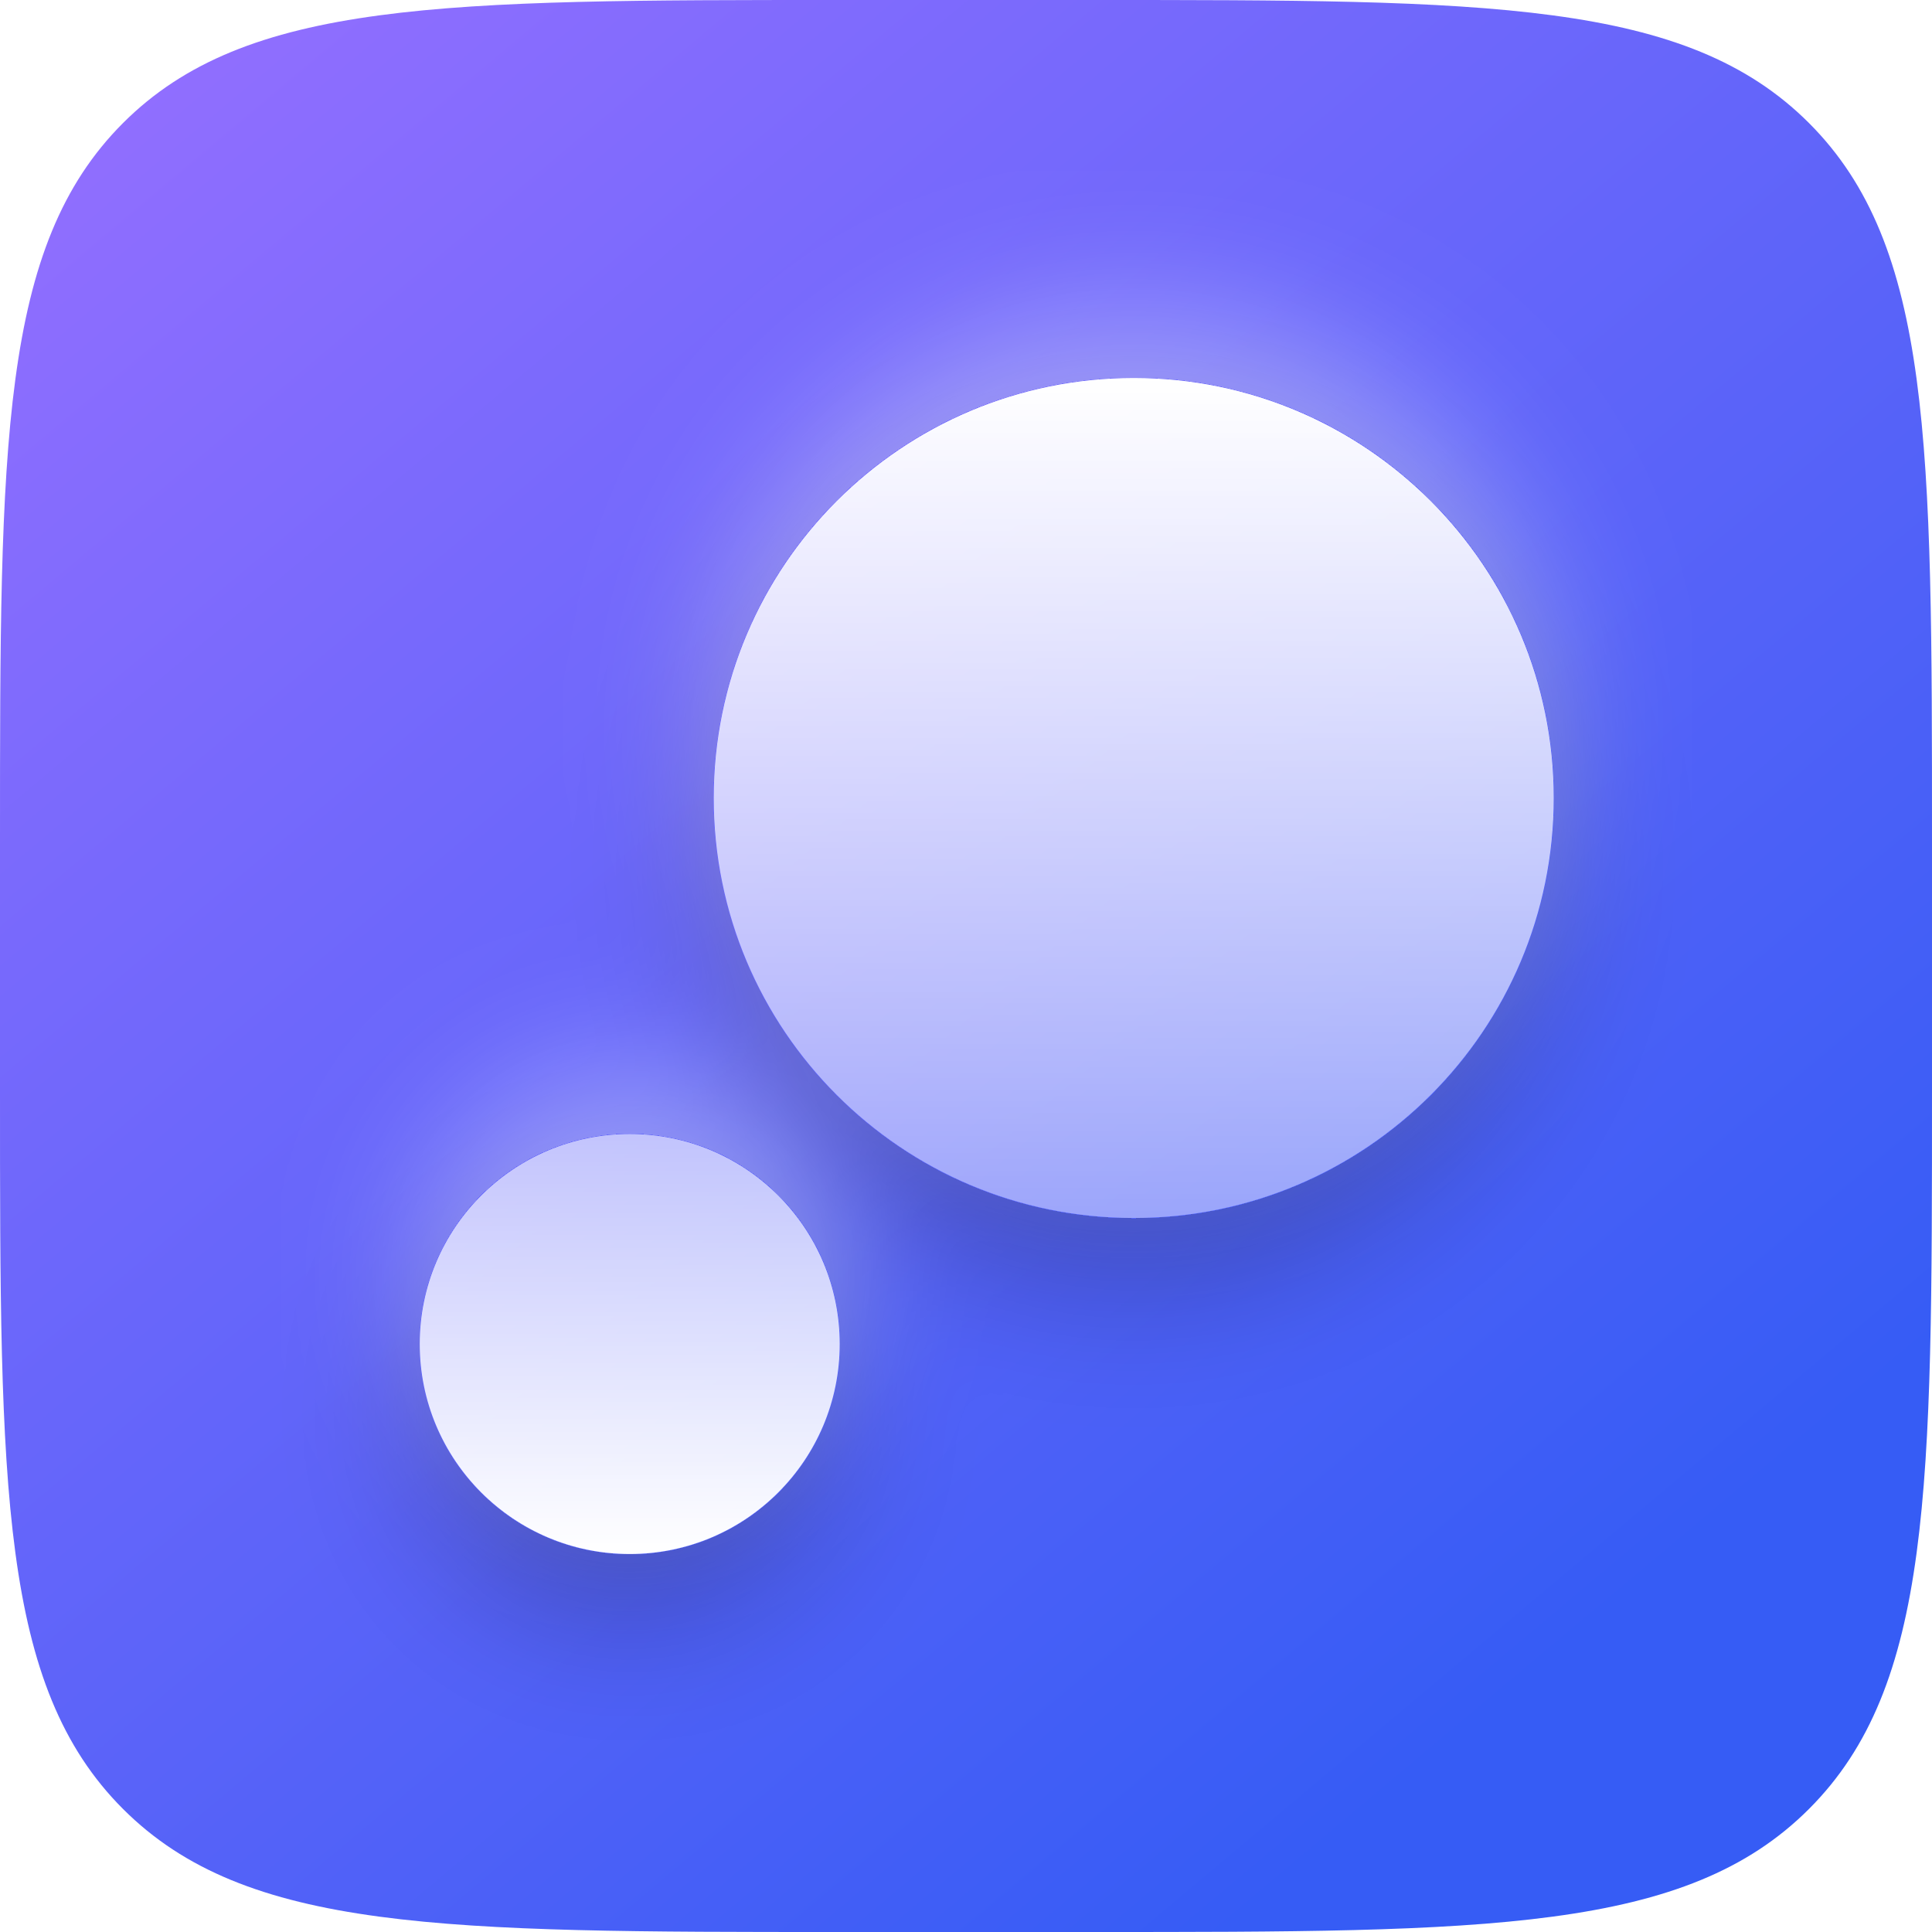
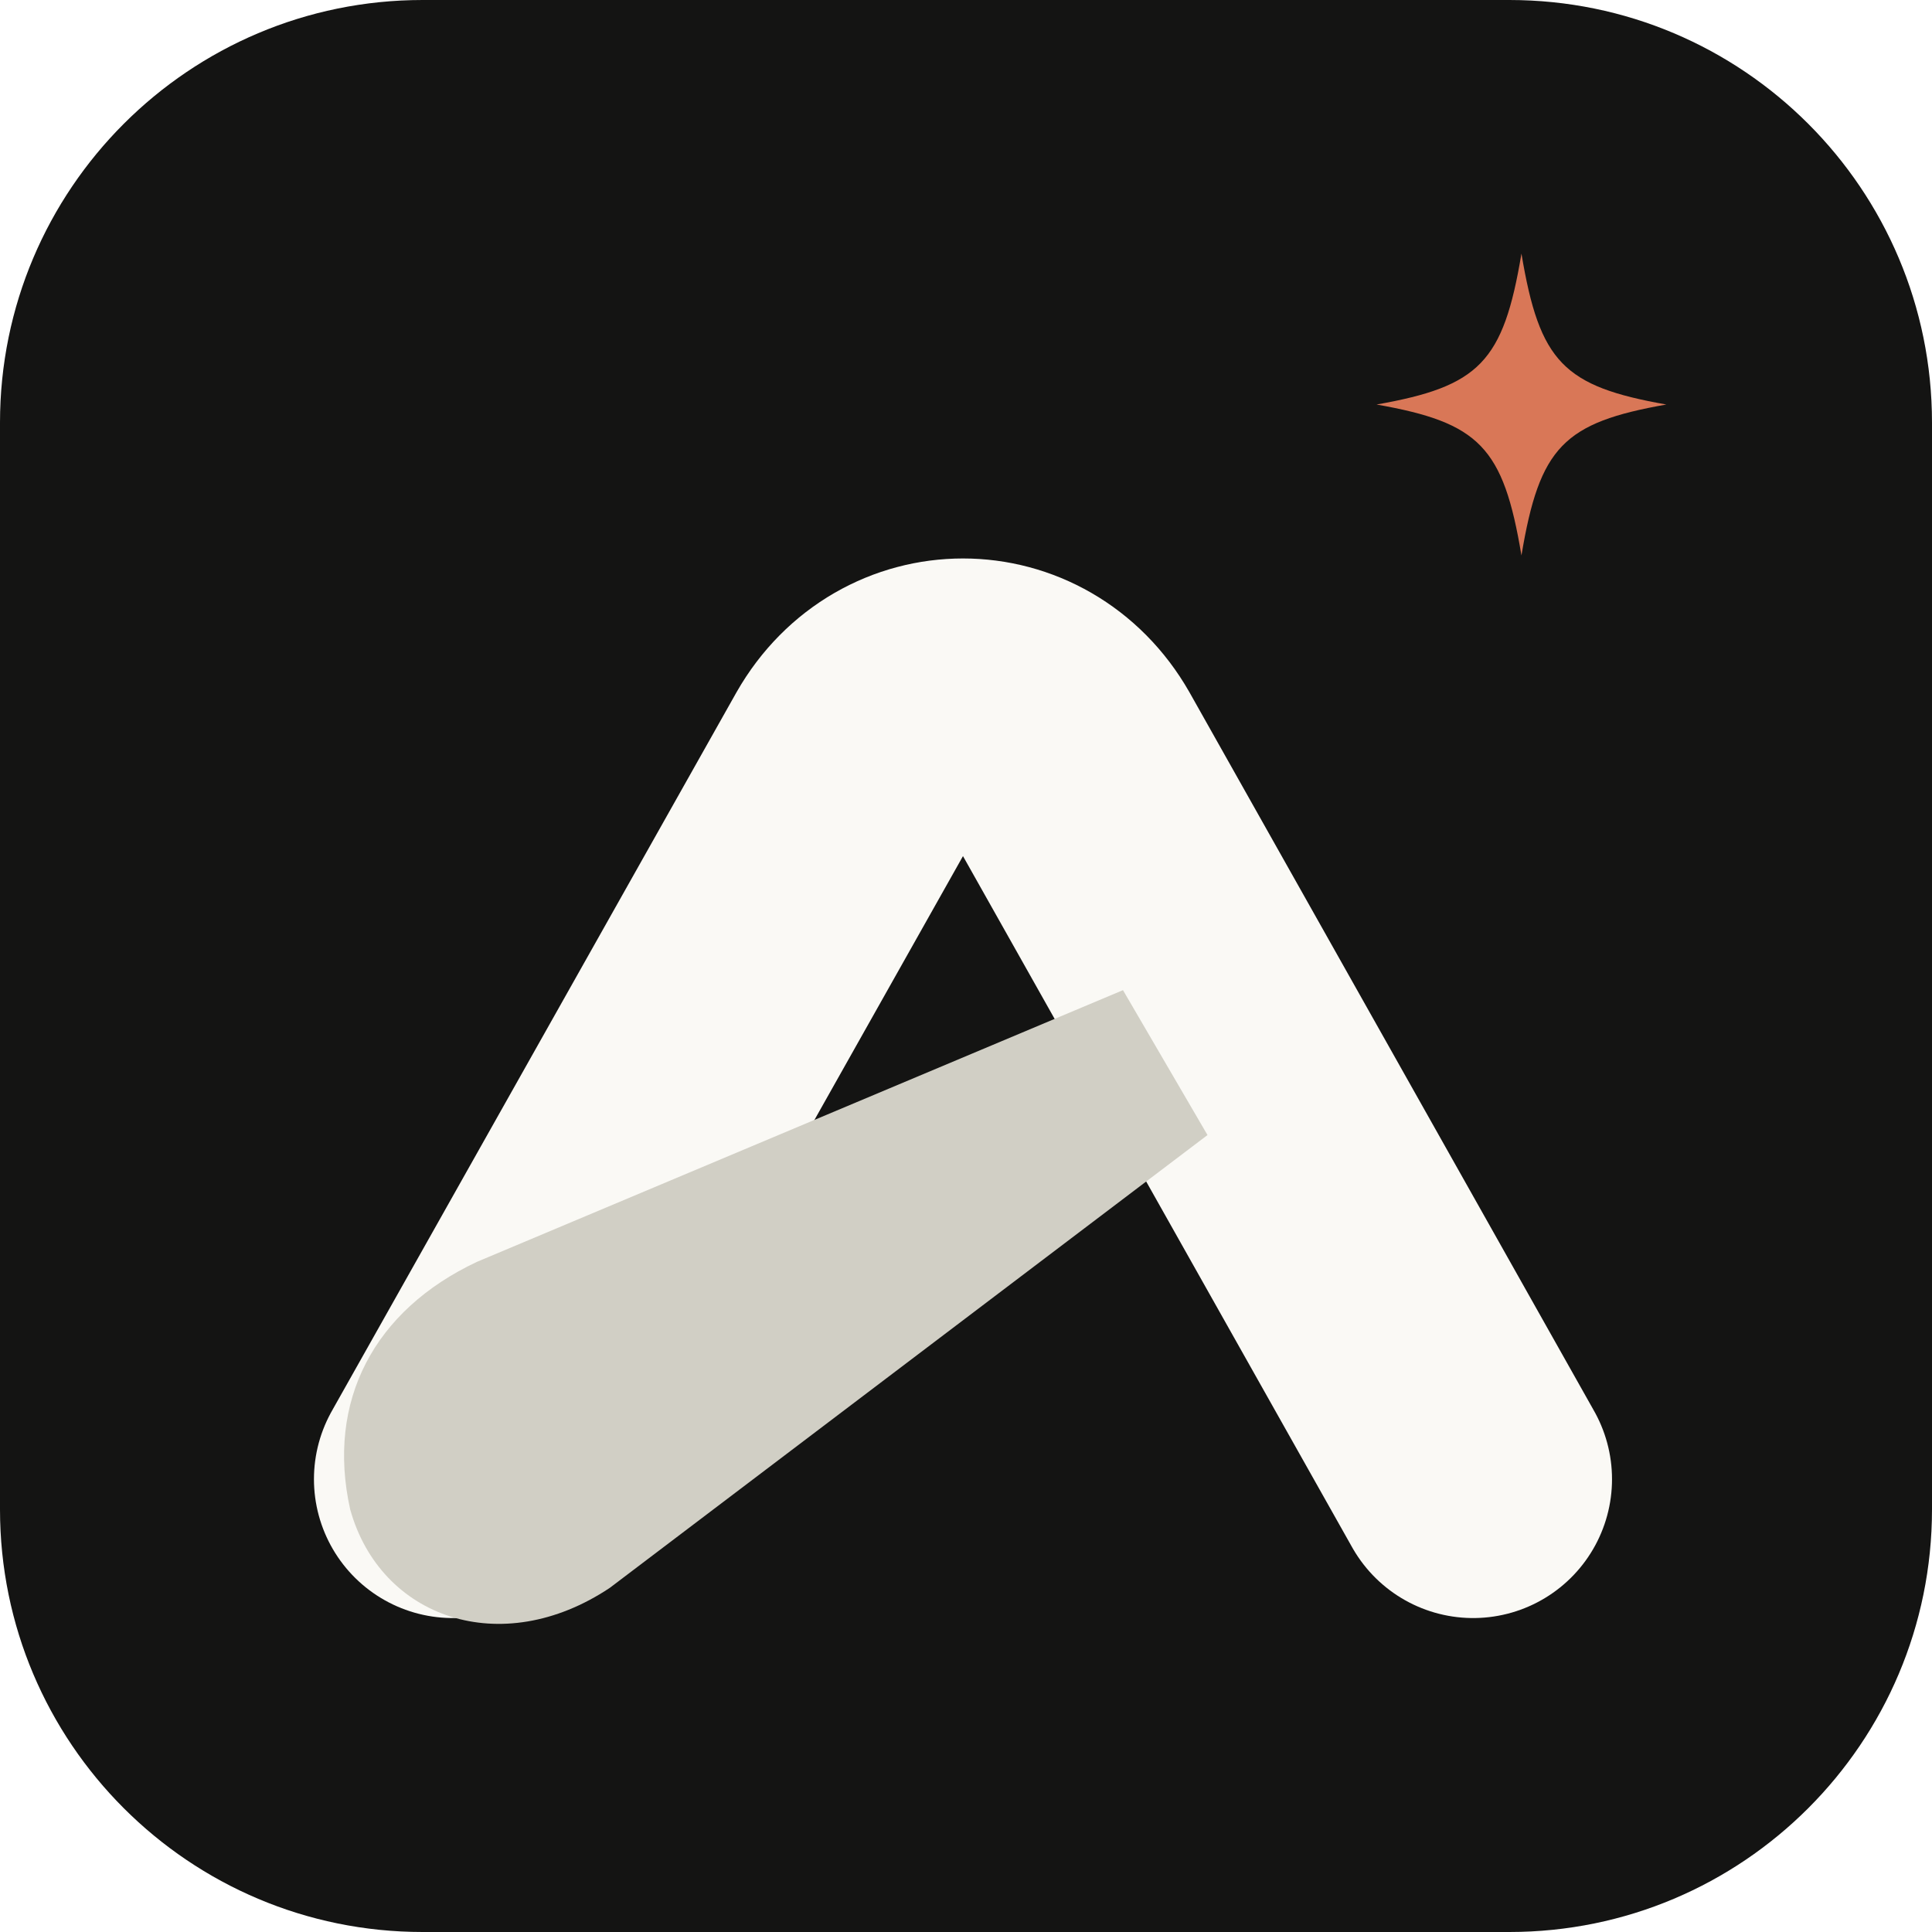
- <svg xmlns="http://www.w3.org/2000/svg" width="28" height="28" viewBox="0 0 28 28" fill="none">
-   <path d="M0 12.174C0 6.435 0 3.566 1.783 1.783C3.566 0 6.435 0 12.174 0H15.826C21.565 0 24.434 0 26.217 1.783C28 3.566 28 6.435 28 12.174V15.826C28 21.565 28 24.434 26.217 26.217C24.434 28 21.565 28 15.826 28H12.174C6.435 28 3.566 28 1.783 26.217C0 24.434 0 21.565 0 15.826V12.174Z" fill="url(#paint0_linear_2332_15171)" />
-   <g filter="url(#filter0_dd_2332_15171)">
-     <path d="M22.518 11.565C22.518 14.927 19.793 17.652 16.431 17.652C13.069 17.652 10.344 14.927 10.344 11.565C10.344 8.204 13.069 5.478 16.431 5.478C19.793 5.478 22.518 8.204 22.518 11.565Z" fill="url(#paint1_linear_2332_15171)" />
-     <path d="M12.17 19.478C12.17 21.159 10.807 22.522 9.127 22.522C7.446 22.522 6.083 21.159 6.083 19.478C6.083 17.797 7.446 16.435 9.127 16.435C10.807 16.435 12.17 17.797 12.17 19.478Z" fill="url(#paint2_linear_2332_15171)" />
-   </g>
-   <defs>
-     <filter id="filter0_dd_2332_15171" x="4.083" y="2.478" width="20.435" height="23.044" filterUnits="userSpaceOnUse" color-interpolation-filters="sRGB">
-       <feFlood flood-opacity="0" result="BackgroundImageFix" />
-       <feColorMatrix in="SourceAlpha" type="matrix" values="0 0 0 0 0 0 0 0 0 0 0 0 0 0 0 0 0 0 127 0" result="hardAlpha" />
-       <feOffset dy="1" />
-       <feGaussianBlur stdDeviation="1" />
-       <feComposite in2="hardAlpha" operator="out" />
-       <feColorMatrix type="matrix" values="0 0 0 0 0 0 0 0 0 0 0 0 0 0 0 0 0 0 0.23 0" />
-       <feBlend mode="normal" in2="BackgroundImageFix" result="effect1_dropShadow_2332_15171" />
-       <feColorMatrix in="SourceAlpha" type="matrix" values="0 0 0 0 0 0 0 0 0 0 0 0 0 0 0 0 0 0 127 0" result="hardAlpha" />
-       <feOffset dy="-1" />
-       <feGaussianBlur stdDeviation="1" />
-       <feComposite in2="hardAlpha" operator="out" />
-       <feColorMatrix type="matrix" values="0 0 0 0 1 0 0 0 0 1 0 0 0 0 1 0 0 0 0.35 0" />
-       <feBlend mode="normal" in2="effect1_dropShadow_2332_15171" result="effect2_dropShadow_2332_15171" />
-       <feBlend mode="normal" in="SourceGraphic" in2="effect2_dropShadow_2332_15171" result="shape" />
-     </filter>
-     <linearGradient id="paint0_linear_2332_15171" x1="21.972" y1="24.5" x2="1.5" y2="0.137" gradientUnits="userSpaceOnUse">
-       <stop stop-color="#365CF5" />
-       <stop offset="1" stop-color="#946FFF" />
-     </linearGradient>
-     <linearGradient id="paint1_linear_2332_15171" x1="16.431" y1="5.478" x2="16.431" y2="26.783" gradientUnits="userSpaceOnUse">
-       <stop stop-color="white" />
-       <stop offset="1" stop-color="white" stop-opacity="0" />
-     </linearGradient>
-     <linearGradient id="paint2_linear_2332_15171" x1="9.127" y1="6.696" x2="9.127" y2="22.522" gradientUnits="userSpaceOnUse">
-       <stop stop-color="white" stop-opacity="0" />
-       <stop offset="1" stop-color="white" />
-     </linearGradient>
-   </defs>
+ <svg xmlns="http://www.w3.org/2000/svg" width="32" height="32" viewBox="0 0 32 32" fill="none">
+   <rect width="32" height="32" rx="7" fill="#141413" />
+   <path d="M7.5 24.5 14.2 12.6C15 11.2 16.9 11.2 17.7 12.6L24.4 24.5" stroke="#faf9f5" stroke-width="4.6" stroke-linecap="round" stroke-linejoin="round" />
+   <path d="M5.8 25C5.4 23.2 6.2 21.7 7.9 20.9L18.6 16.4 20 18.8 10.1 26.3C8.3 27.5 6.3 26.8 5.8 25Z" fill="#d1cfc5" />
+   <path d="M25.2 4.2C25.5 6 25.9 6.4 27.6 6.7 25.9 7 25.5 7.4 25.2 9.2 24.9 7.4 24.5 7 22.8 6.7 24.5 6.4 24.9 6 25.2 4.2Z" fill="#d97757" />
</svg>
